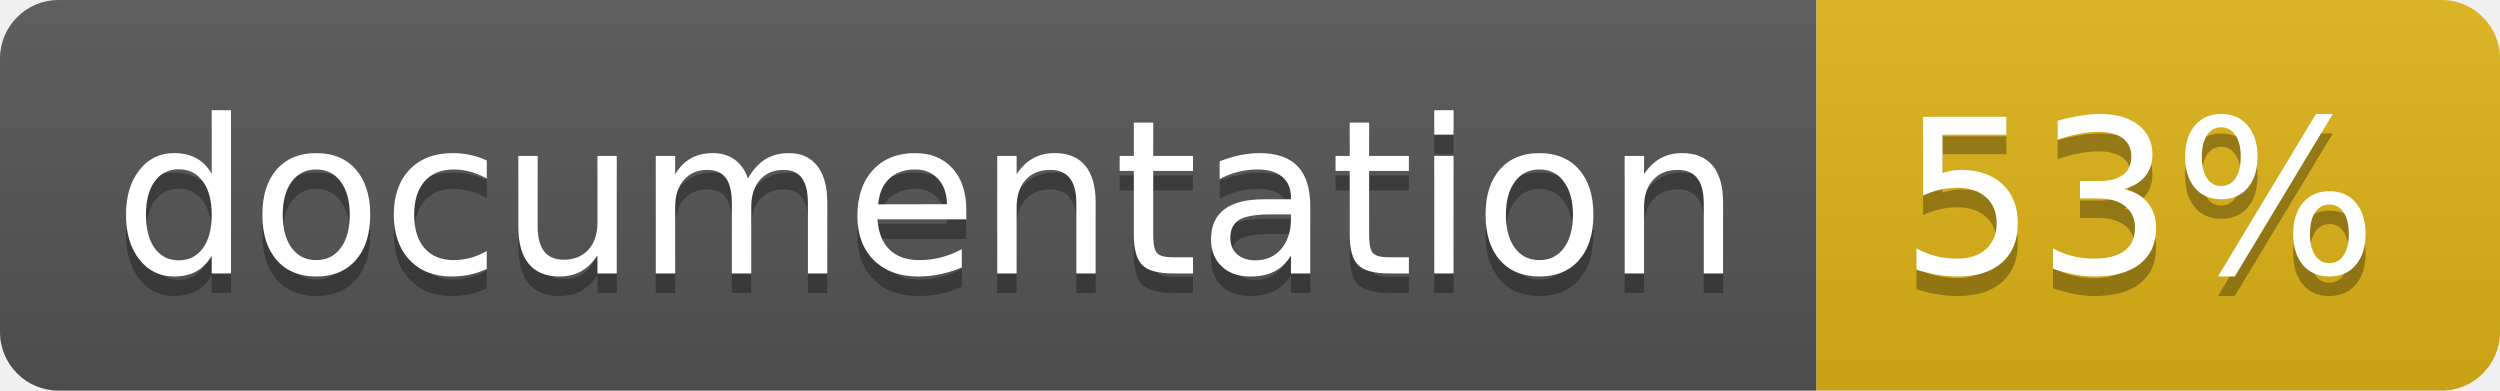
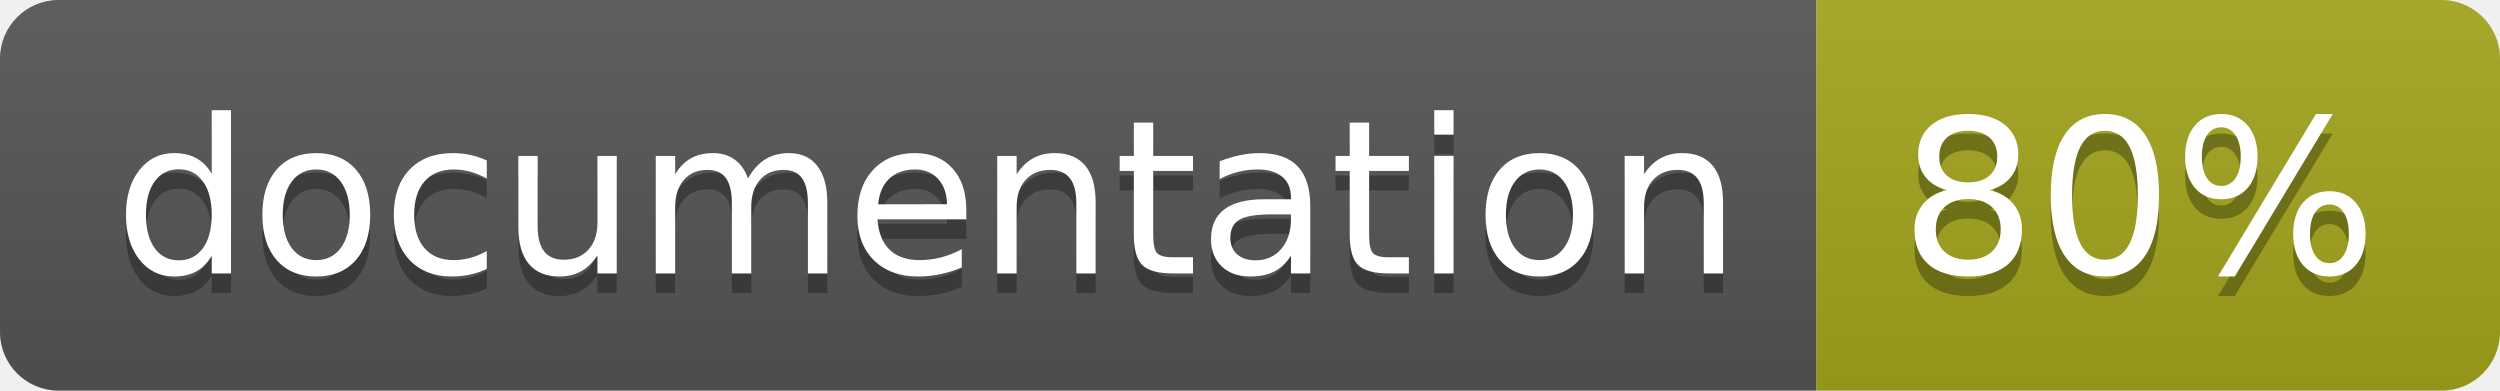
<svg xmlns="http://www.w3.org/2000/svg" width="128" height="20">
  <linearGradient id="b" x2="0" y2="100%">
    <stop offset="0" stop-color="#bbb" stop-opacity=".1" />
    <stop offset="1" stop-opacity=".1" />
  </linearGradient>
  <clipPath id="a">
    <rect width="128" height="20" rx="3" fill="#fff" />
  </clipPath>
  <g clip-path="url(#a)">
    <path fill="#555" d="M0 0h93v20H0z" />
-     <path fill="#dfb317" d="M93 0h35v20H93z" />
+     <path fill="#a4a61d" d="M93 0h35v20H93z" />
    <path fill="url(#b)" d="M0 0h128v20H0z" />
  </g>
  <g fill="#fff" text-anchor="middle" font-family="DejaVu Sans,Verdana,Geneva,sans-serif" font-size="110">
    <text x="475" y="150" fill="#010101" fill-opacity=".3" transform="scale(.1)" textLength="830">
      documentation
    </text>
    <text x="475" y="140" transform="scale(.1)" textLength="830">
      documentation
    </text>
    <text x="1095" y="150" fill="#010101" fill-opacity=".3" transform="scale(.1)" textLength="250">
-       53%
+       80%
    </text>
    <text x="1095" y="140" transform="scale(.1)" textLength="250">
-       53%
+       80%
    </text>
  </g>
</svg>
